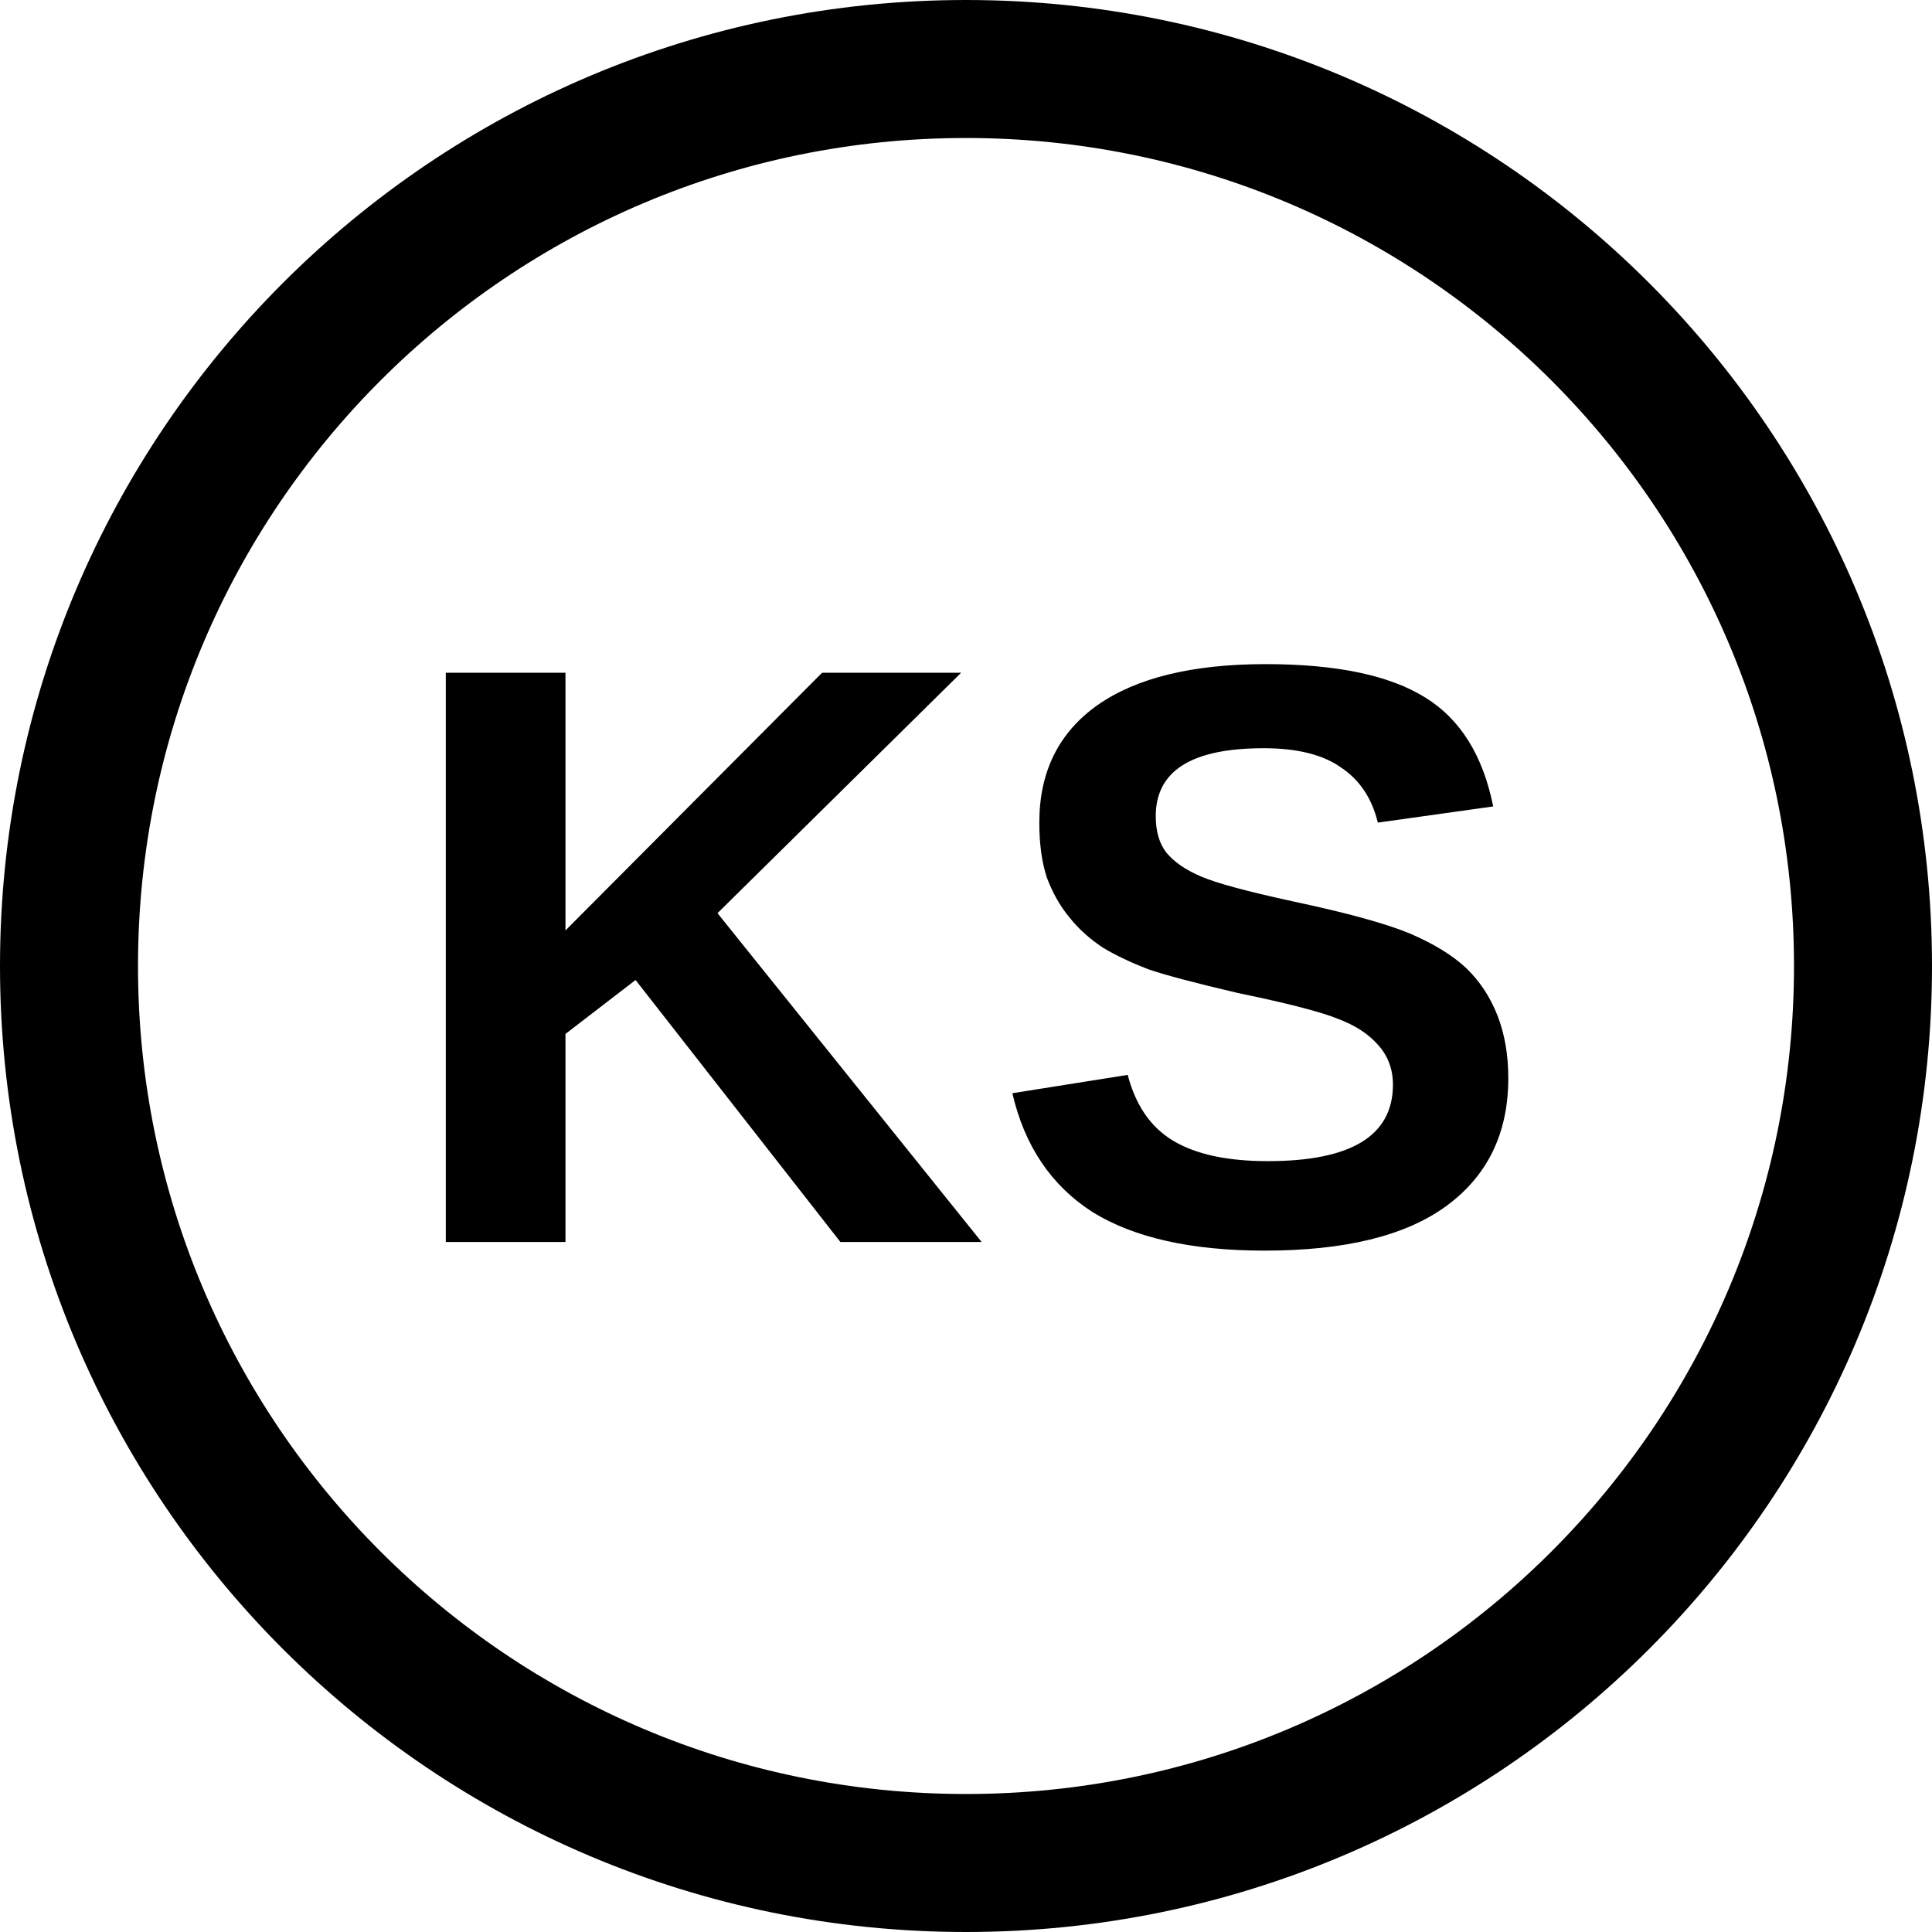
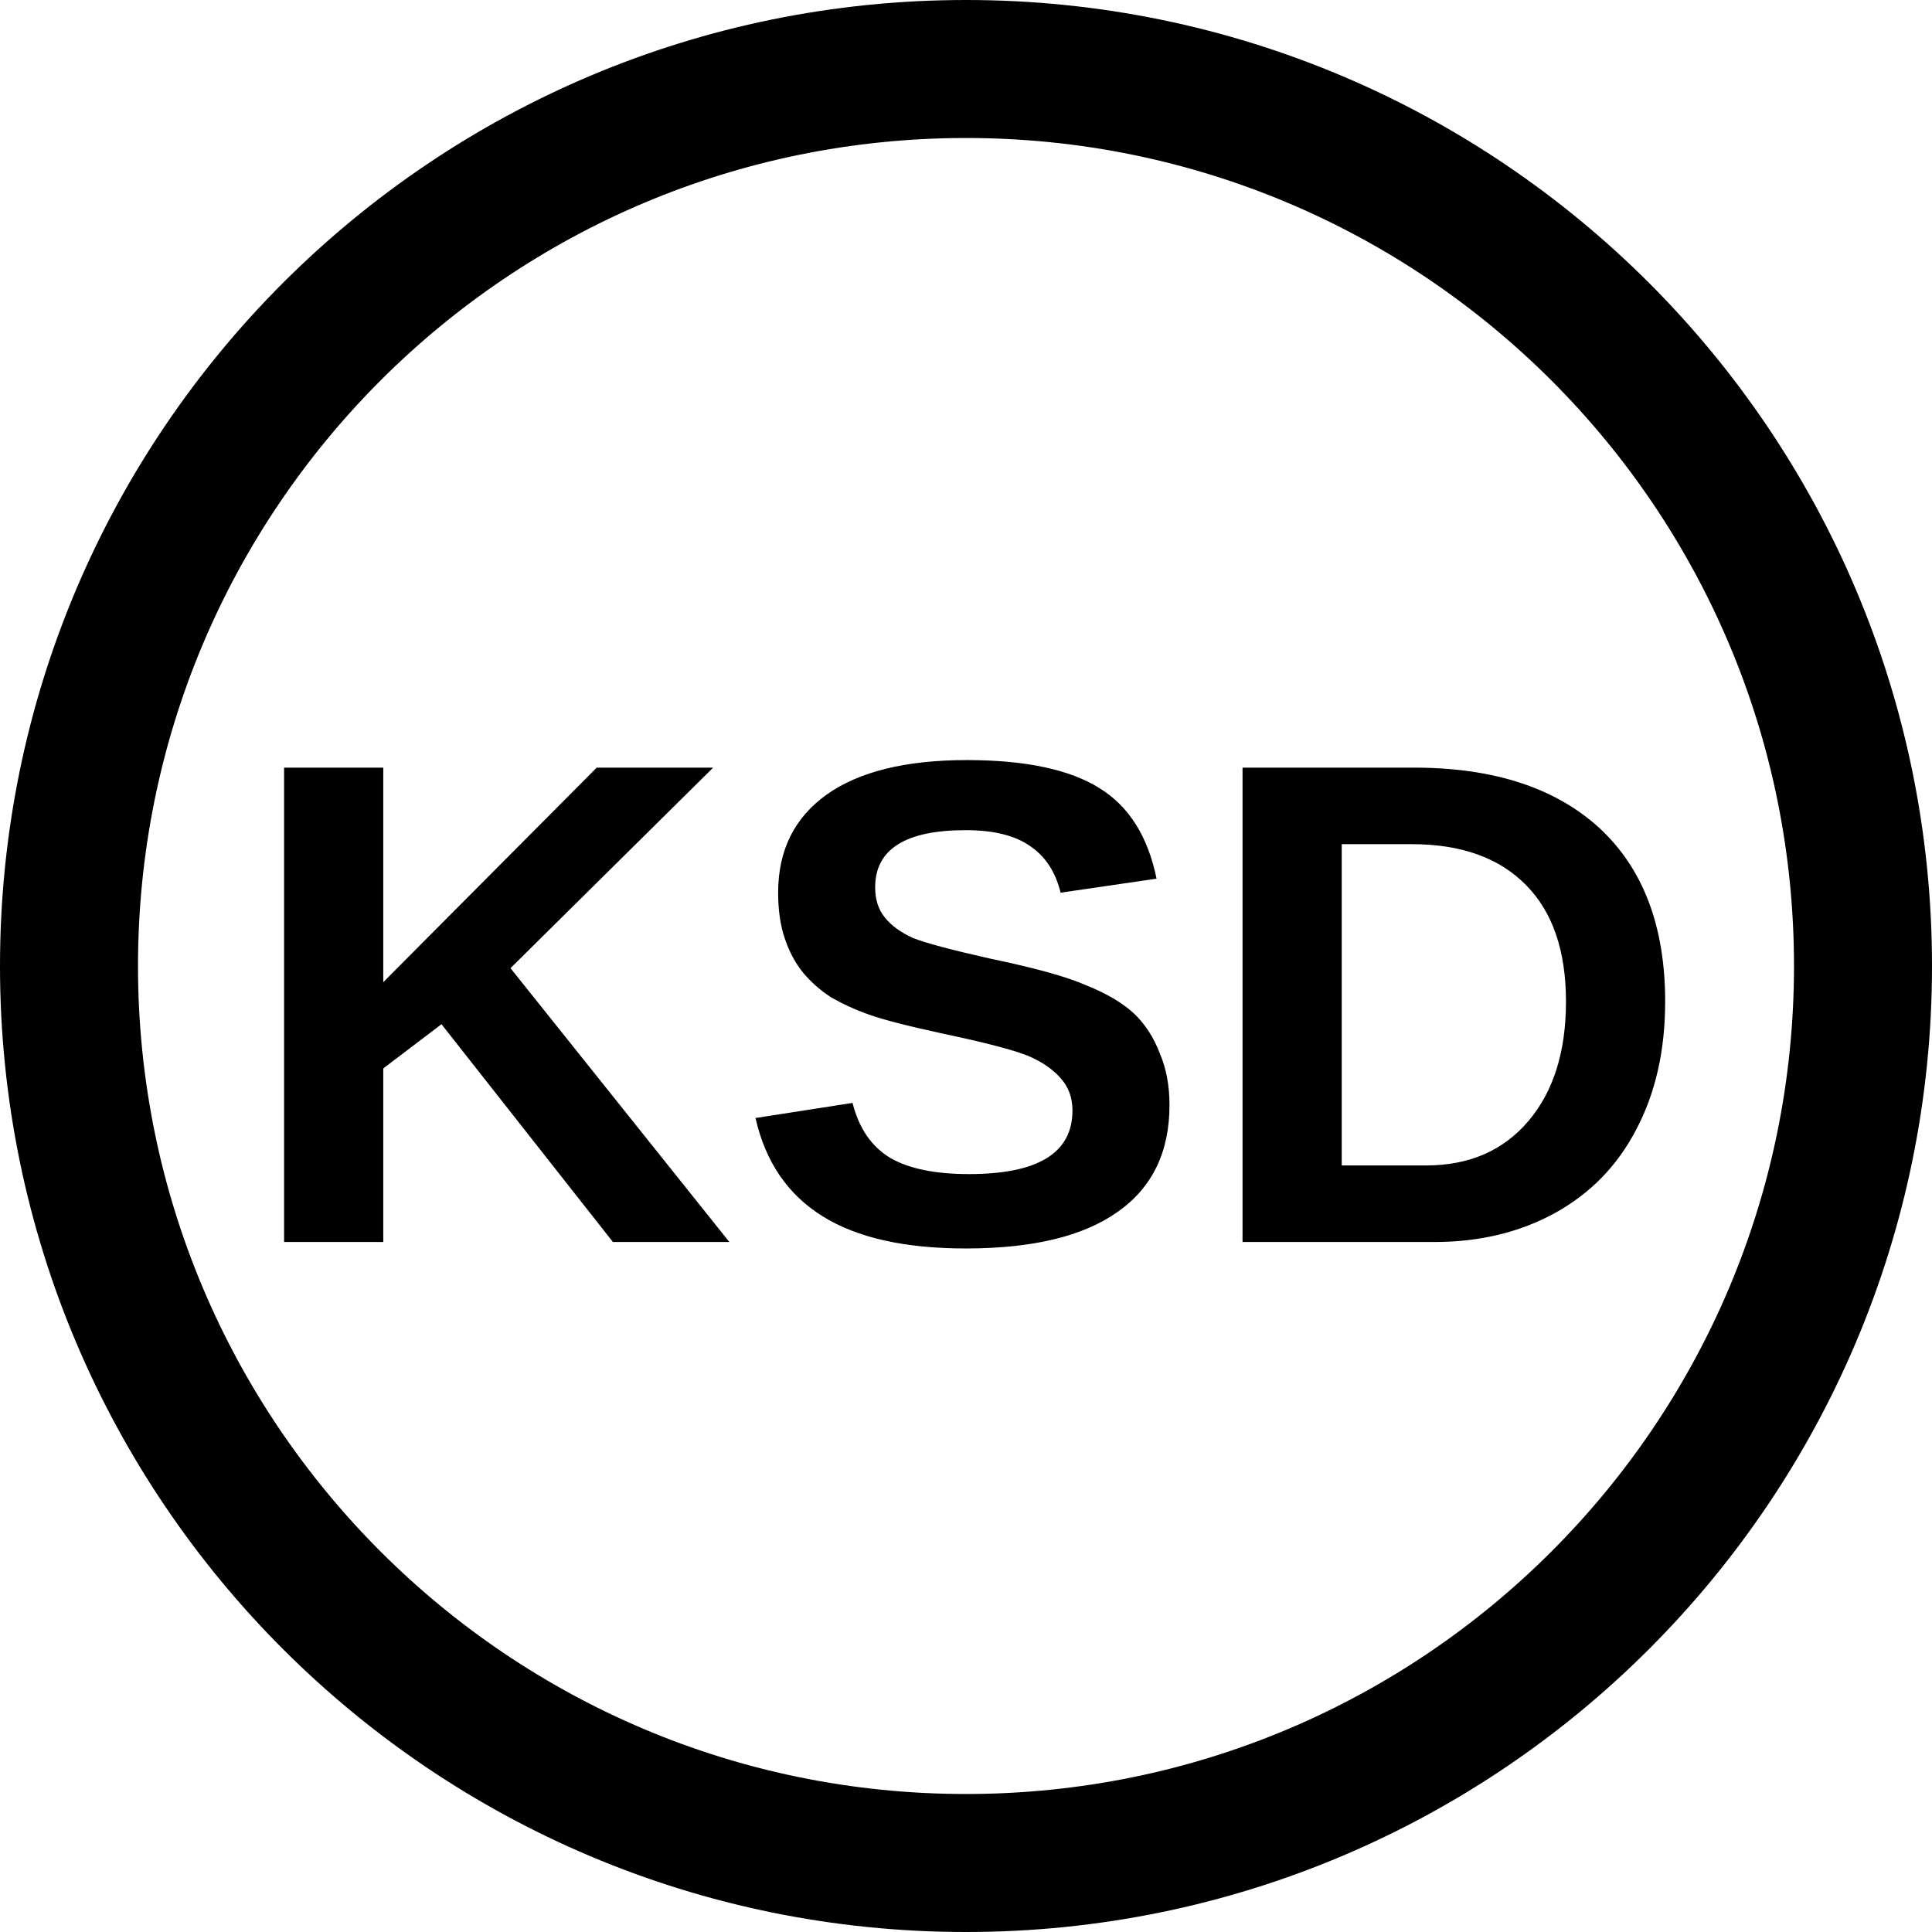
<svg xmlns="http://www.w3.org/2000/svg" width="28" height="28" viewBox="0 0 28 28" fill="none">
  <circle cx="14" cy="14" r="13" fill="none" stroke="currentColor" stroke-width="2" />
-   <text x="14" y="18" text-anchor="middle" font-family="Arial, sans-serif" font-size="12" font-weight="bold" fill="currentColor">KS</text>
+   <text x="14" y="18" text-anchor="middle" font-family="Arial, sans-serif" font-size="10" font-weight="bold" fill="currentColor">KSD</text>
</svg>
